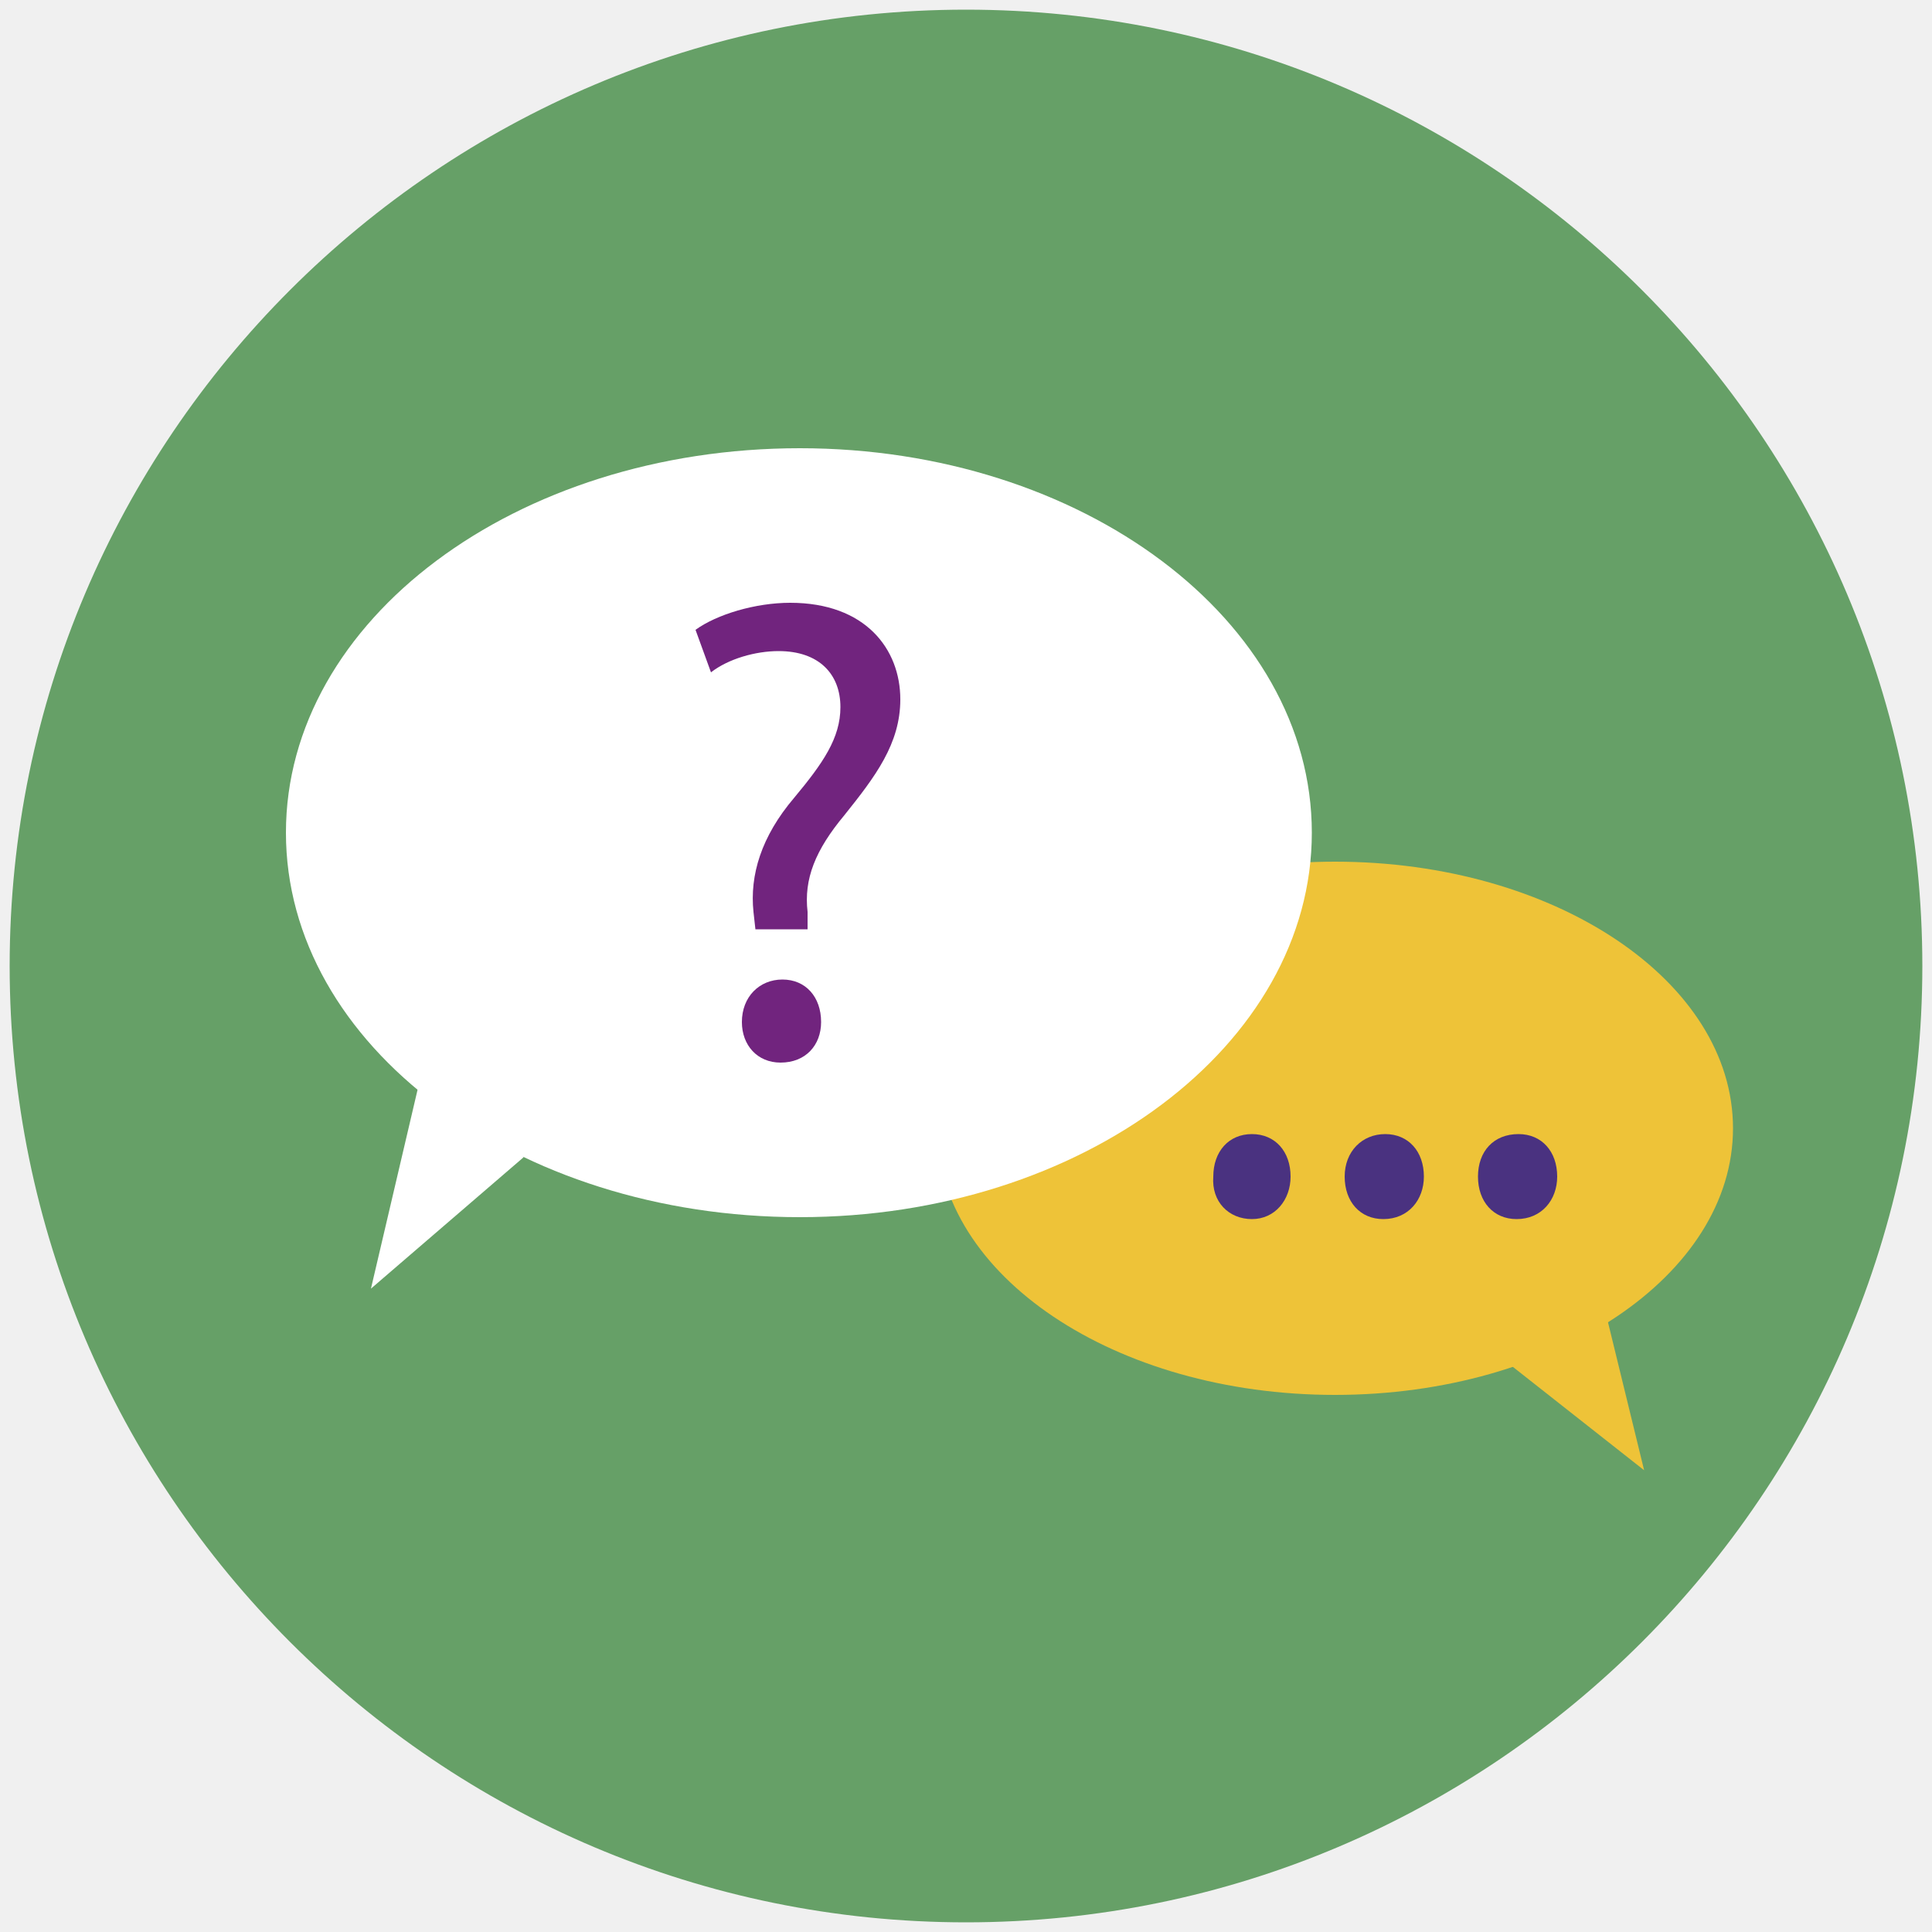
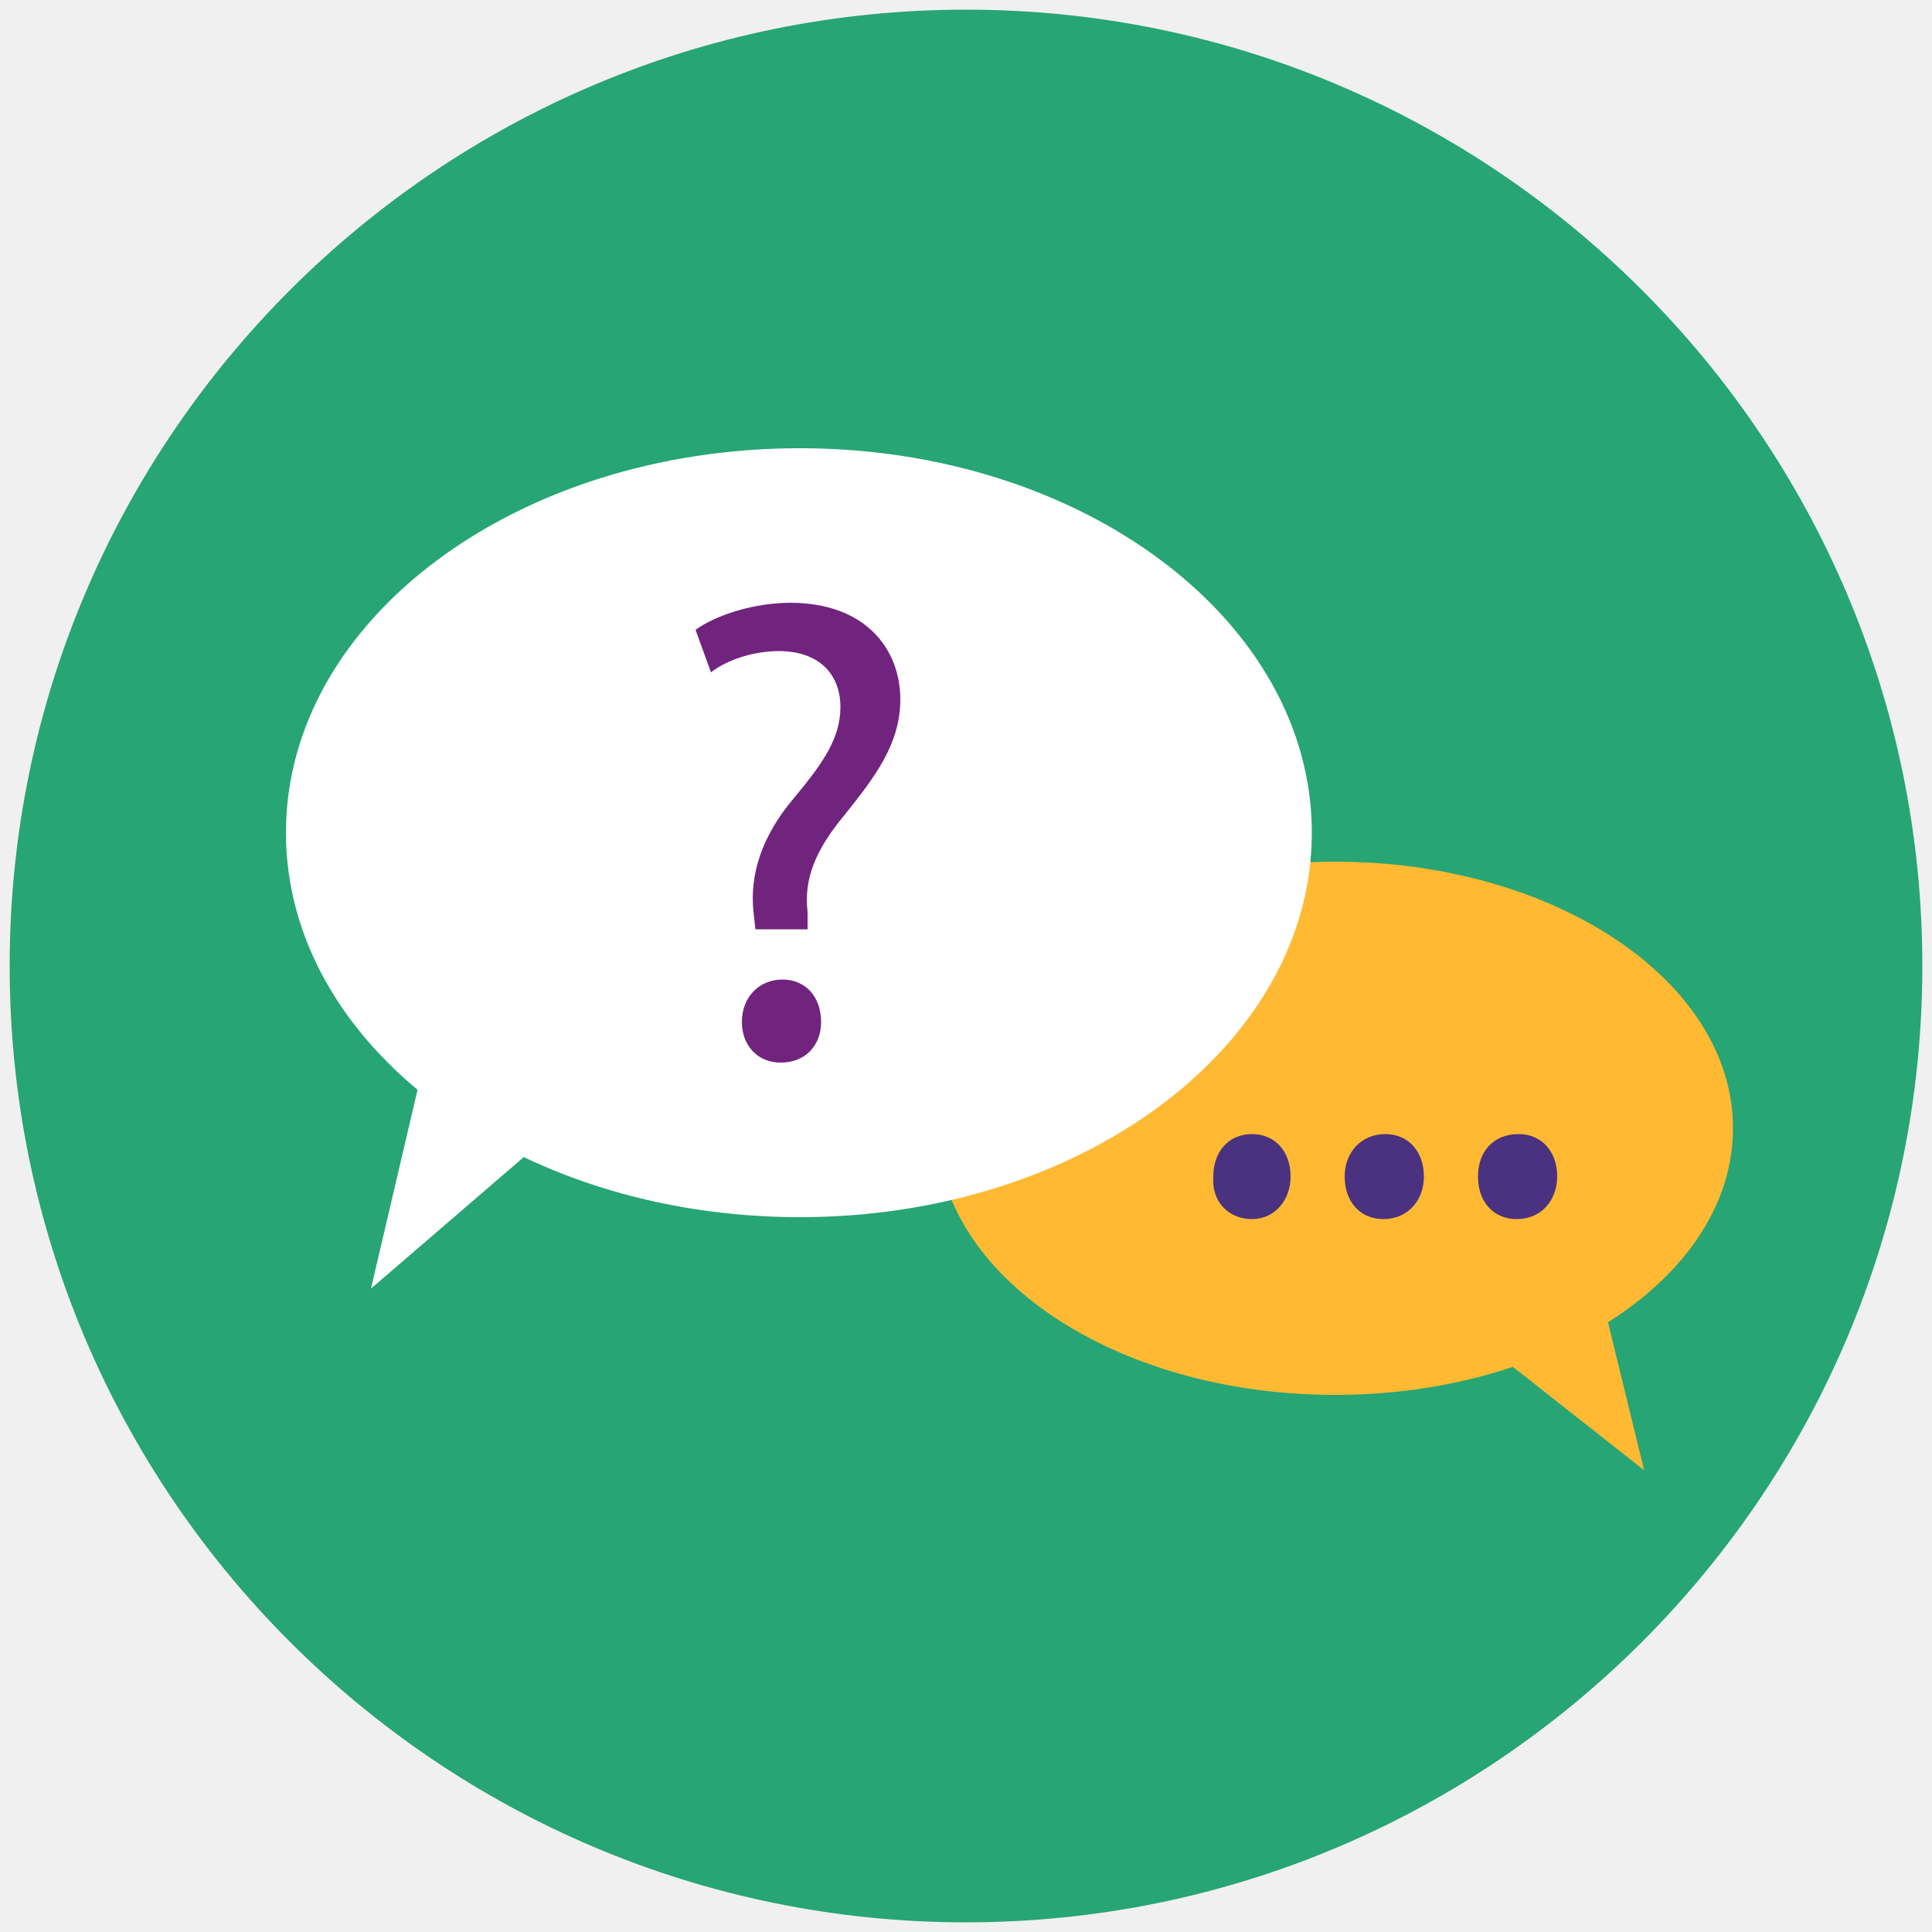
<svg xmlns="http://www.w3.org/2000/svg" viewBox="0 0 100 100">
-   <path fill="#66A067" d="M50,0.5C22.7,0.5,0.5,22.7,0.5,50c0,27.3,22.2,49.5,49.5,49.5c27.3,0,49.5-22.2,49.5-49.5   C99.5,22.7,77.3,0.5,50,0.5" />
-   <path fill="#EEC338" d="M89.7,58.4c0,7.6-9.2,13.8-20.6,13.8c-11.4,0-20.6-6.2-20.6-13.8c0-7.6,9.2-13.8,20.6-13.8   C80.5,44.6,89.7,50.8,89.7,58.4" />
-   <polygon fill="#EEC338" points="83,67.5 85.1,76.1 77.1,69.8  " />
+   <path fill="#27a574" d="M50,0.5C22.7,0.5,0.5,22.7,0.5,50c0,27.3,22.2,49.5,49.5,49.5c27.3,0,49.5-22.2,49.5-49.5   C99.5,22.7,77.3,0.5,50,0.5" />
+   <path fill="#ffb933" d="M89.7,58.4c0,7.6-9.2,13.8-20.6,13.8c-11.4,0-20.6-6.2-20.6-13.8c0-7.6,9.2-13.8,20.6-13.8   C80.5,44.6,89.7,50.8,89.7,58.4" />
+   <polygon fill="#ffb933" points="83,67.5 85.1,76.1 77.1,69.8  " />
  <path fill="#4A3280" d="M62.8,60.9c0-1.3,0.8-2.2,2-2.2c1.2,0,2,0.9,2,2.2c0,1.2-0.8,2.2-2,2.2C63.6,63.1,62.7,62.2,62.8,60.9" />
  <path fill="#4A3280" d="M69.6,60.9c0-1.3,0.9-2.2,2.1-2.2c1.2,0,2,0.9,2,2.2c0,1.2-0.8,2.2-2.1,2.2C70.4,63.1,69.6,62.2,69.6,60.9" />
  <path fill="#4A3280" d="M76.5,60.9c0-1.3,0.8-2.2,2.1-2.2c1.2,0,2,0.9,2,2.2c0,1.2-0.8,2.2-2.1,2.2C77.3,63.1,76.5,62.2,76.5,60.9" />
  <path fill="#FFFFFF" d="M67.9,43.1C67.9,54.1,56,63,41.4,63c-14.7,0-26.6-8.9-26.6-19.9c0-11,11.9-19.9,26.6-19.9   C56,23.2,67.9,32.1,67.9,43.1" />
  <polygon fill="#FFFFFF" points="22.2,53.9 19.2,66.7 27.1,59.9  " />
  <path fill="#71247E" d="M39.1,48.1l-0.1-0.9c-0.2-1.9,0.4-3.9,2.1-5.9c1.5-1.8,2.4-3.1,2.4-4.7c0-1.7-1.1-2.9-3.2-2.9   c-1.2,0-2.6,0.4-3.5,1.1l-0.8-2.2c1.1-0.8,3.1-1.4,4.9-1.4c3.9,0,5.7,2.4,5.7,5c0,2.3-1.3,4-2.9,6c-1.5,1.8-2.1,3.3-1.9,5l0,0.9   H39.1z M38.4,52.9c0-1.3,0.9-2.2,2.1-2.2c1.2,0,2,0.9,2,2.2c0,1.2-0.8,2.1-2.1,2.1C39.2,55,38.4,54.1,38.4,52.9" />
</svg>
